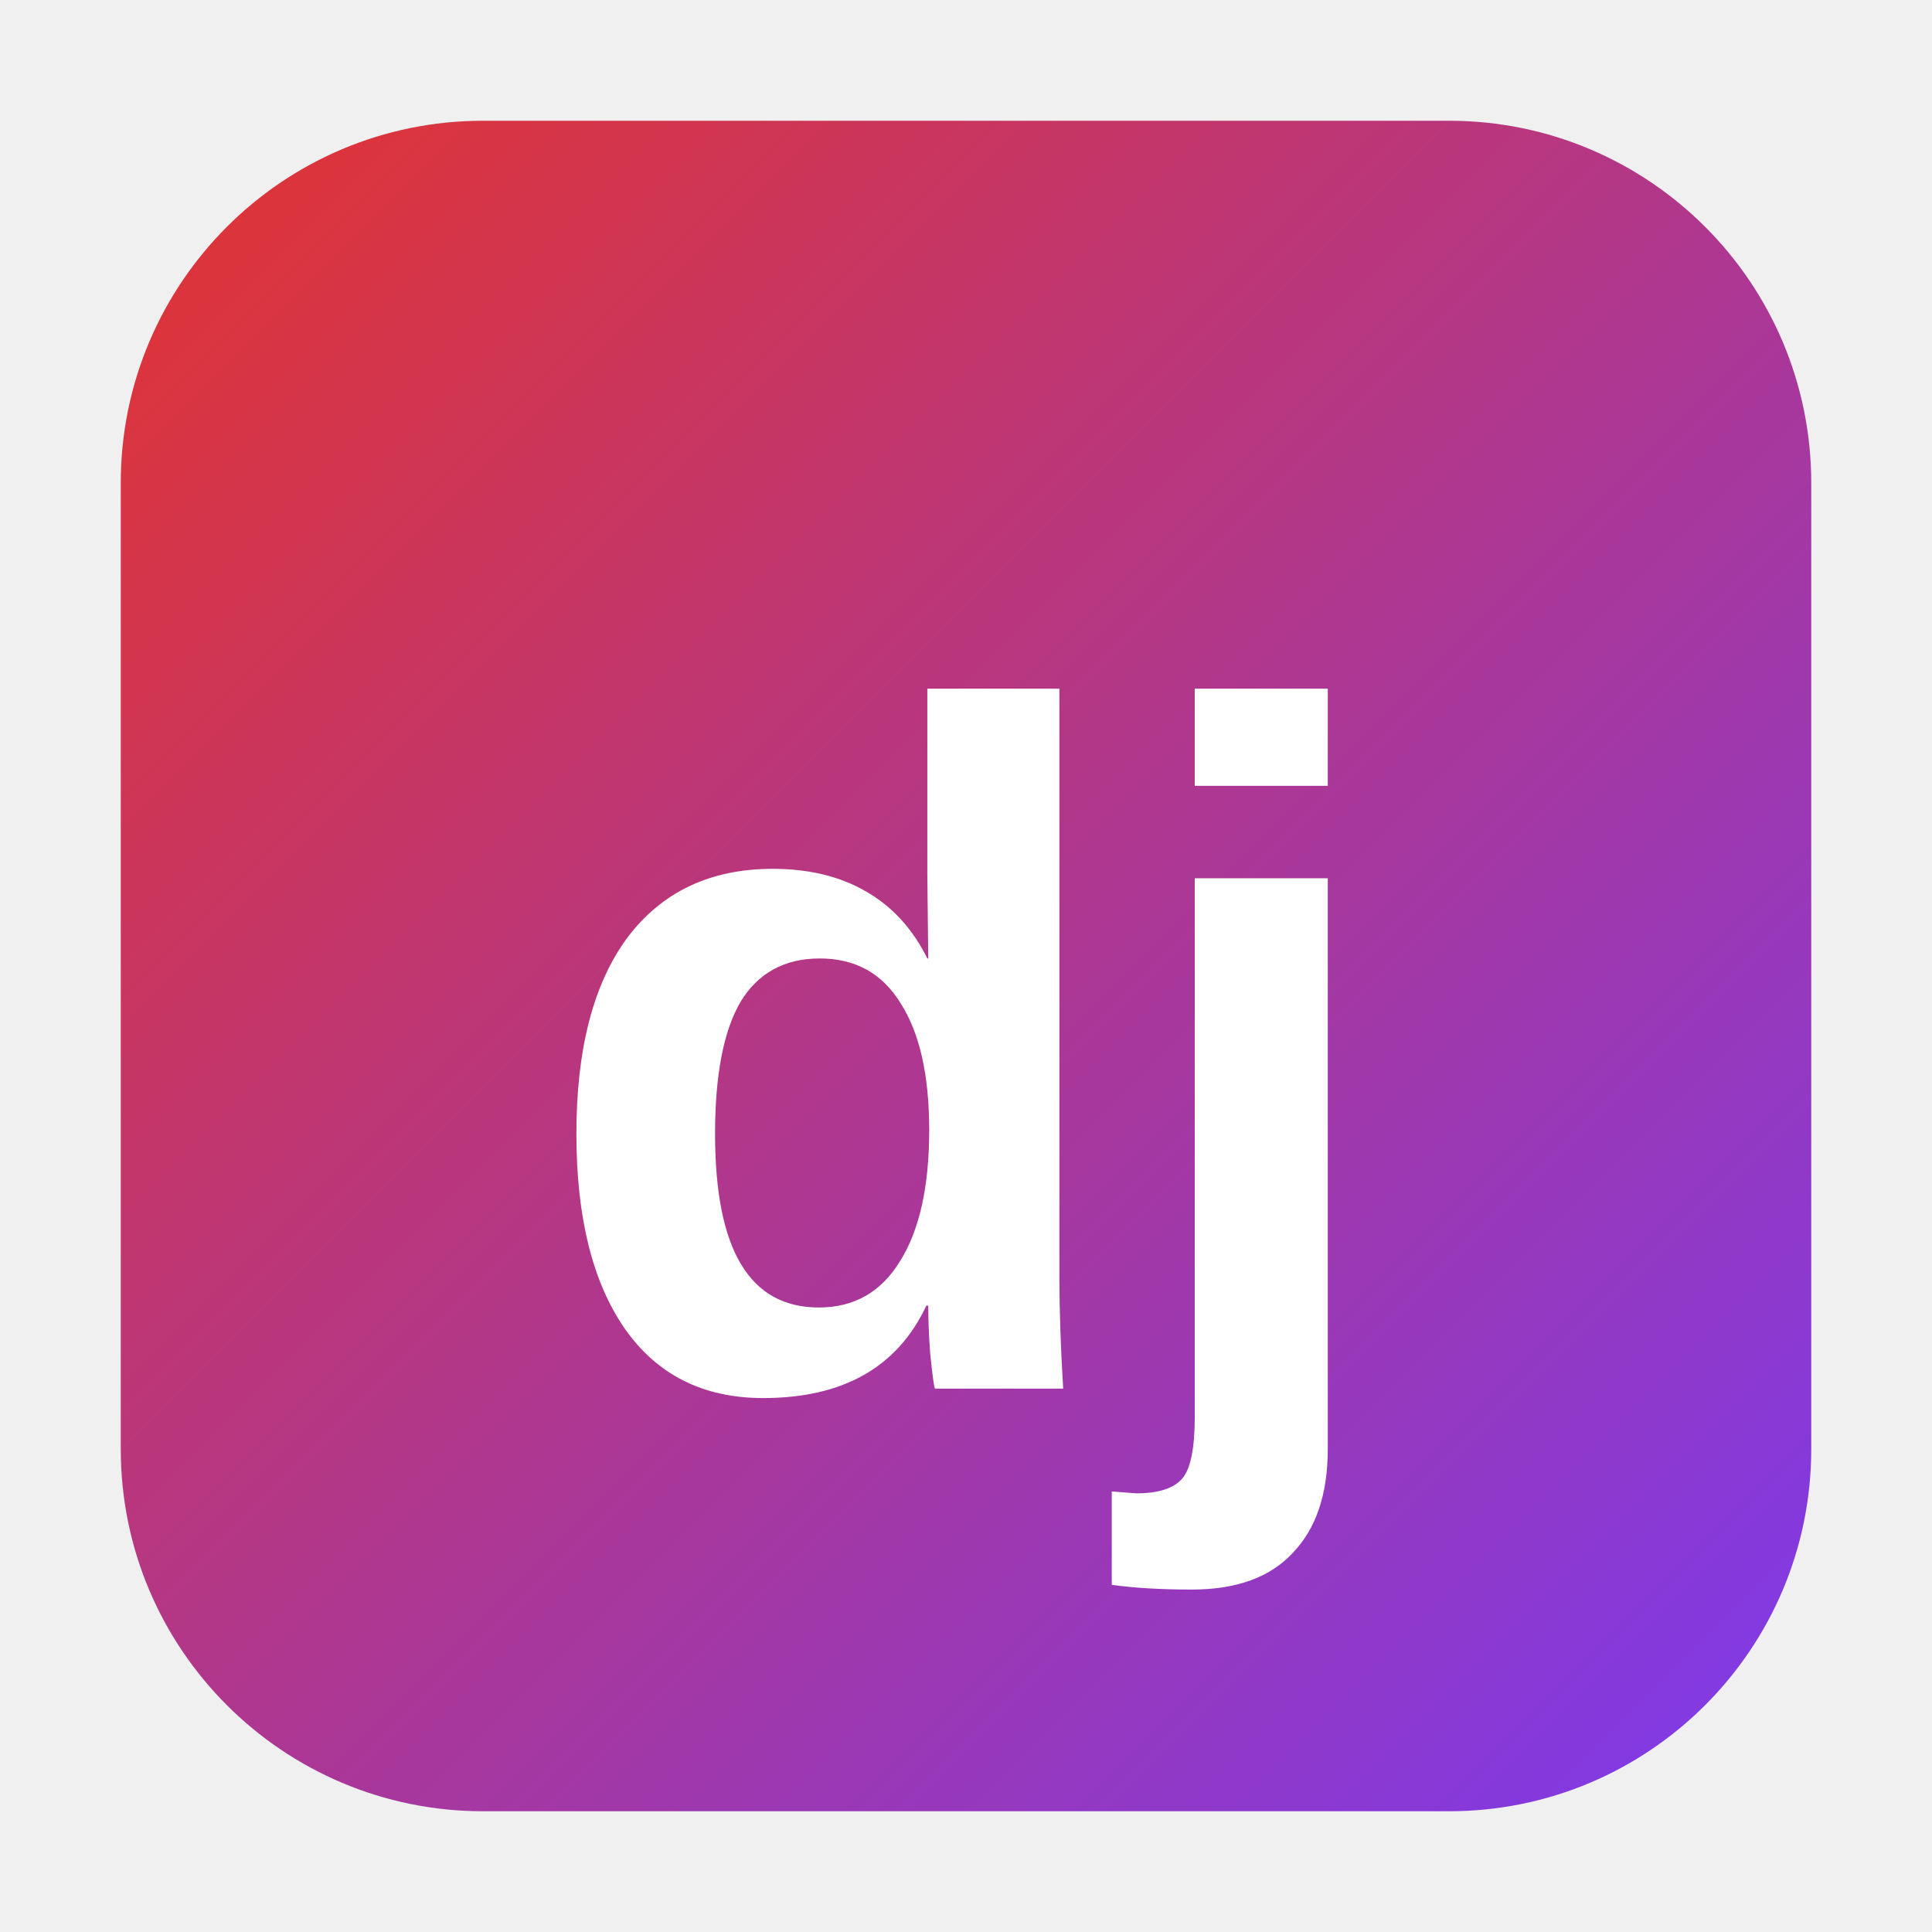
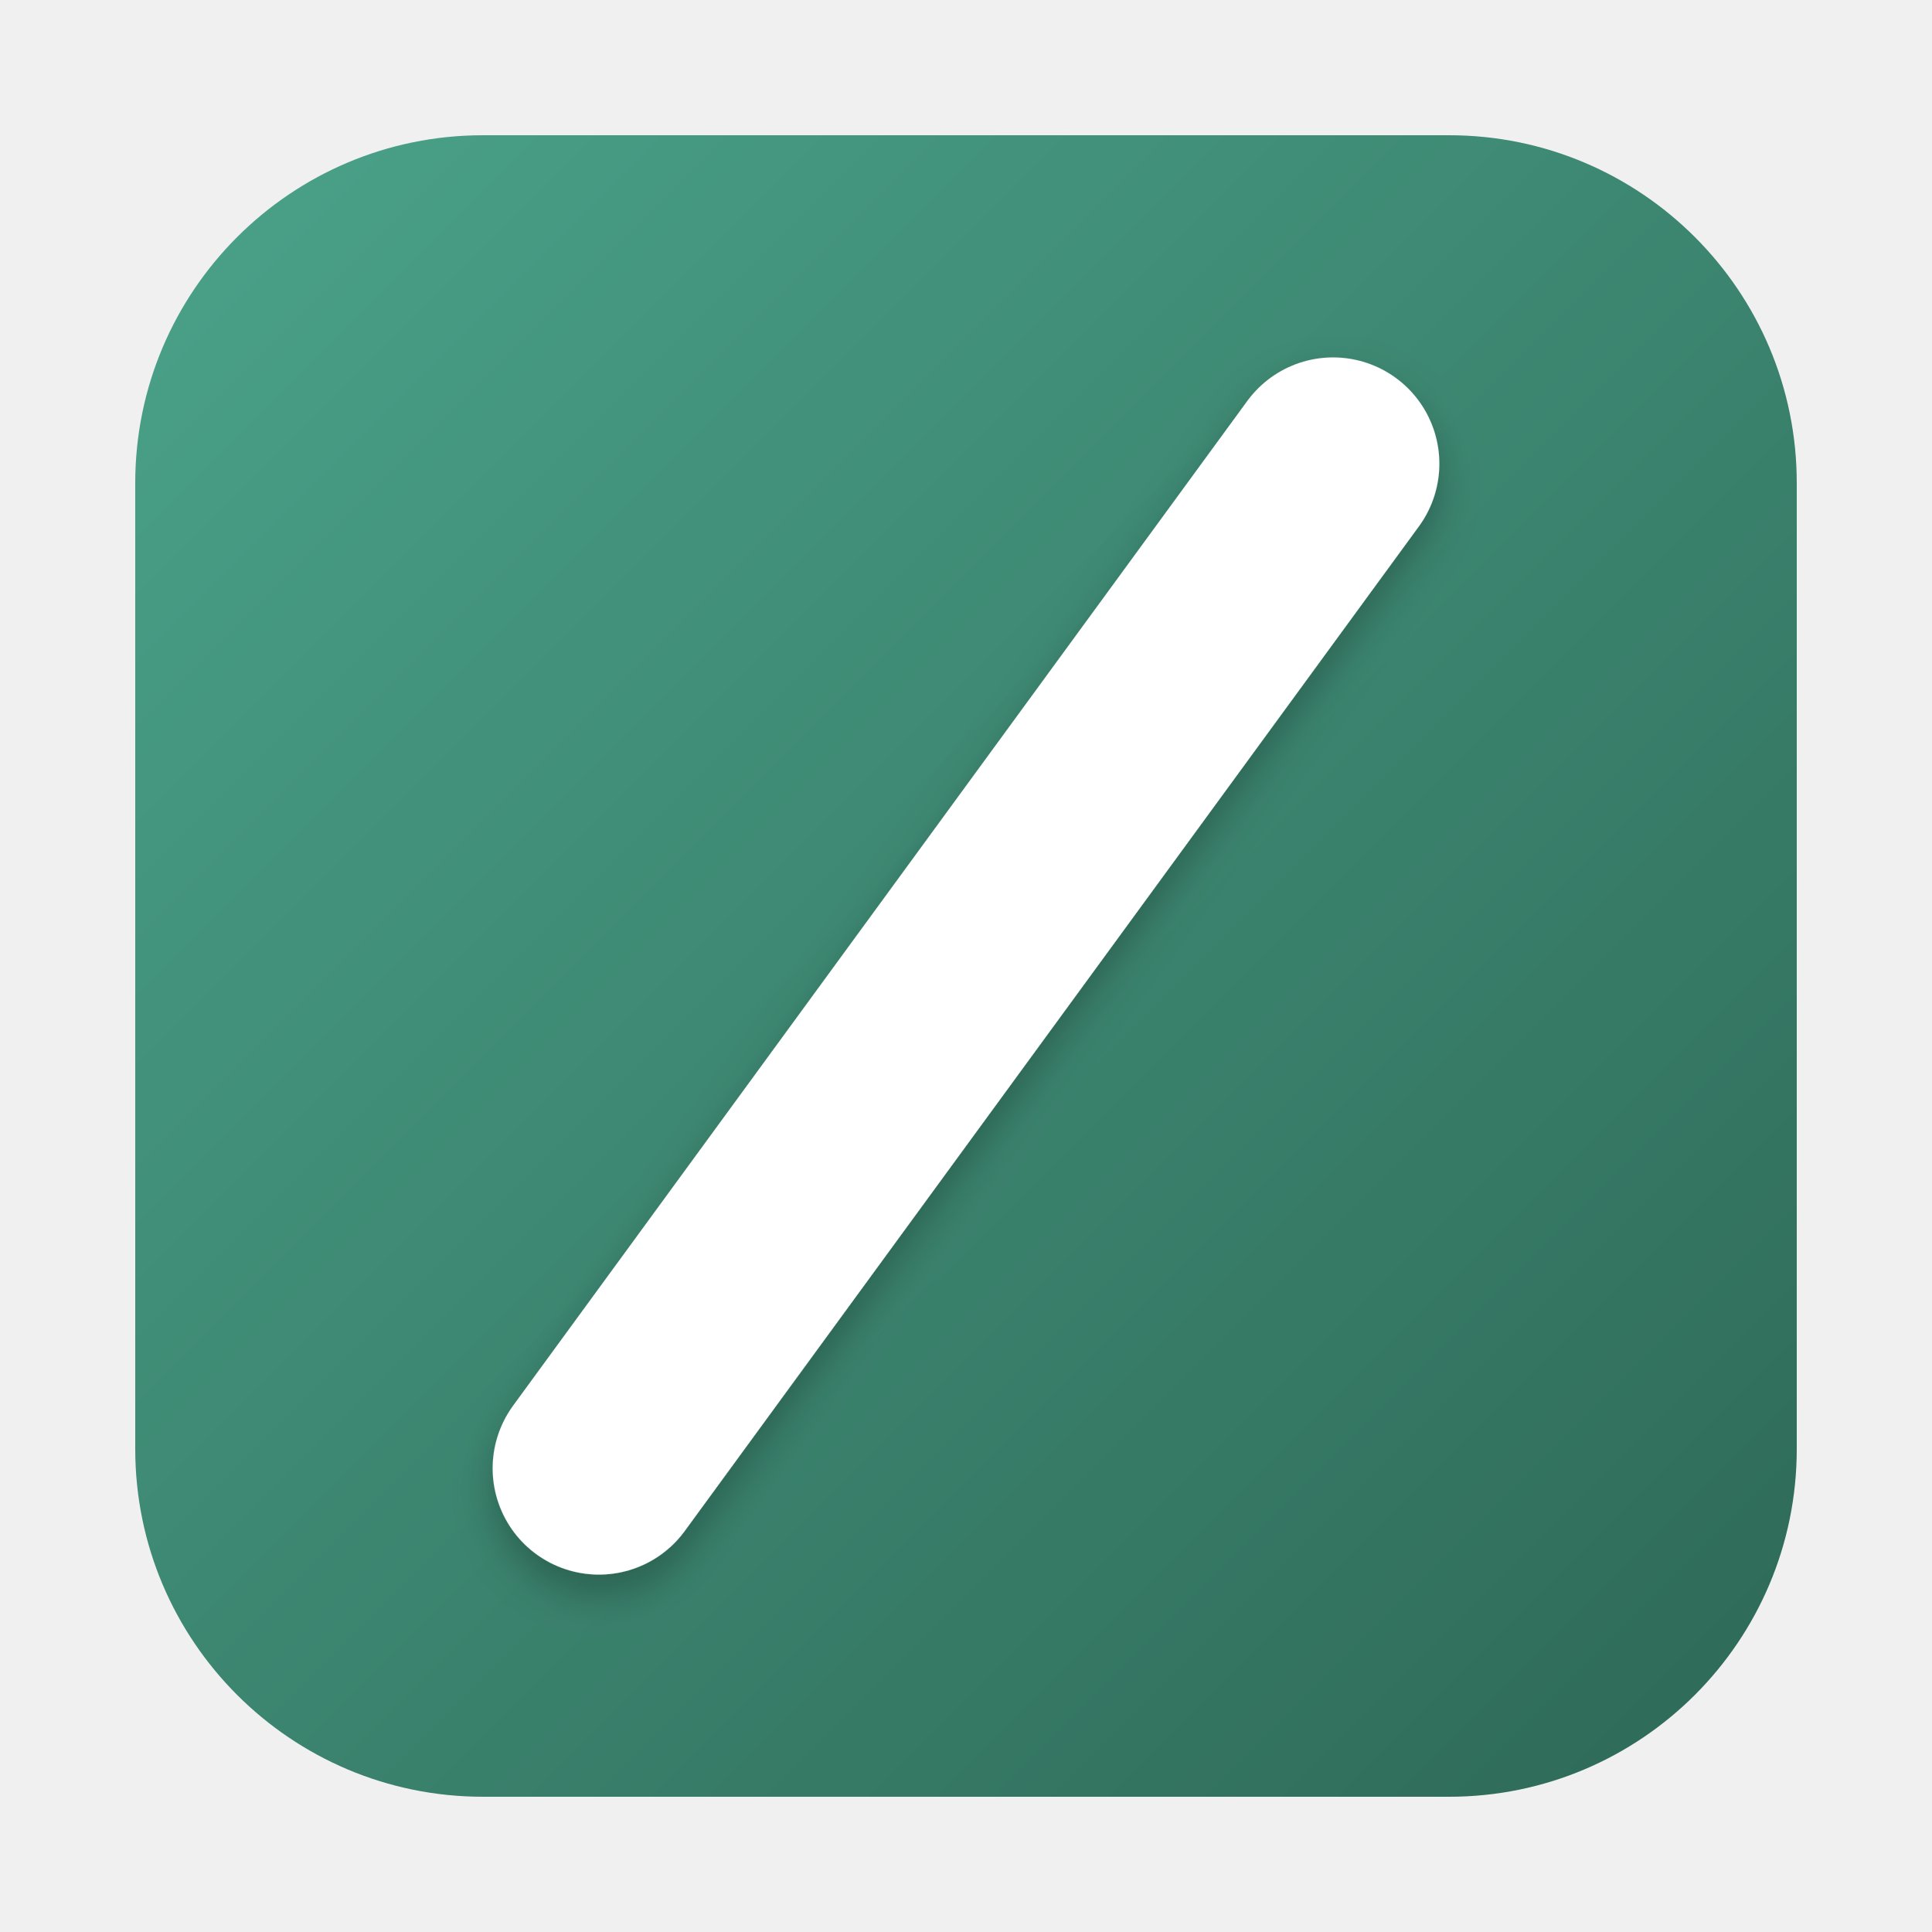
- <svg xmlns="http://www.w3.org/2000/svg" viewBox="0 0 32 32">
+ <svg xmlns="http://www.w3.org/2000/svg" viewBox="0 0 200 200" role="img" aria-label="Carve logo" fill="none">
  <defs>
-     <linearGradient id="grad" x1="0%" y1="0%" x2="100%" y2="100%">
-       <stop offset="0%" style="stop-color:#e3342f" />
-       <stop offset="100%" style="stop-color:#7c3aed" />
+     <linearGradient id="carve-bg" x1="0" y1="0" x2="1" y2="1">
+       <stop offset="0%" stop-color="#4ba38a" />
+       <stop offset="100%" stop-color="#2d6856" />
    </linearGradient>
+     <filter id="carve-shadow" x="-20%" y="-20%" width="140%" height="140%">
+       <feGaussianBlur in="SourceAlpha" stdDeviation="2" />
+       <feOffset dx="0" dy="2" result="off" />
+       <feComponentTransfer>
+         <feFuncA type="linear" slope="0.25" />
+       </feComponentTransfer>
+       <feMerge>
+         <feMergeNode />
+         <feMergeNode in="SourceGraphic" />
+       </feMerge>
+     </filter>
  </defs>
-   <rect x="2" y="2" width="28" height="28" rx="6" fill="url(#grad)" />
-   <text x="16" y="23" font-family="Arial, sans-serif" font-size="16" font-weight="bold" fill="white" text-anchor="middle">dj</text>
+   <rect x="14" y="14" width="172" height="172" rx="36" fill="url(#carve-bg)" />
+   <g filter="url(#carve-shadow)">
+     <path d="M 138 48 L 62 152" stroke="#ffffff" stroke-width="22" stroke-linecap="round" />
+   </g>
+   <path d="M 134 54 L 64 150" stroke="#ffffff" stroke-width="6" stroke-linecap="round" opacity="0.35" />
</svg>
